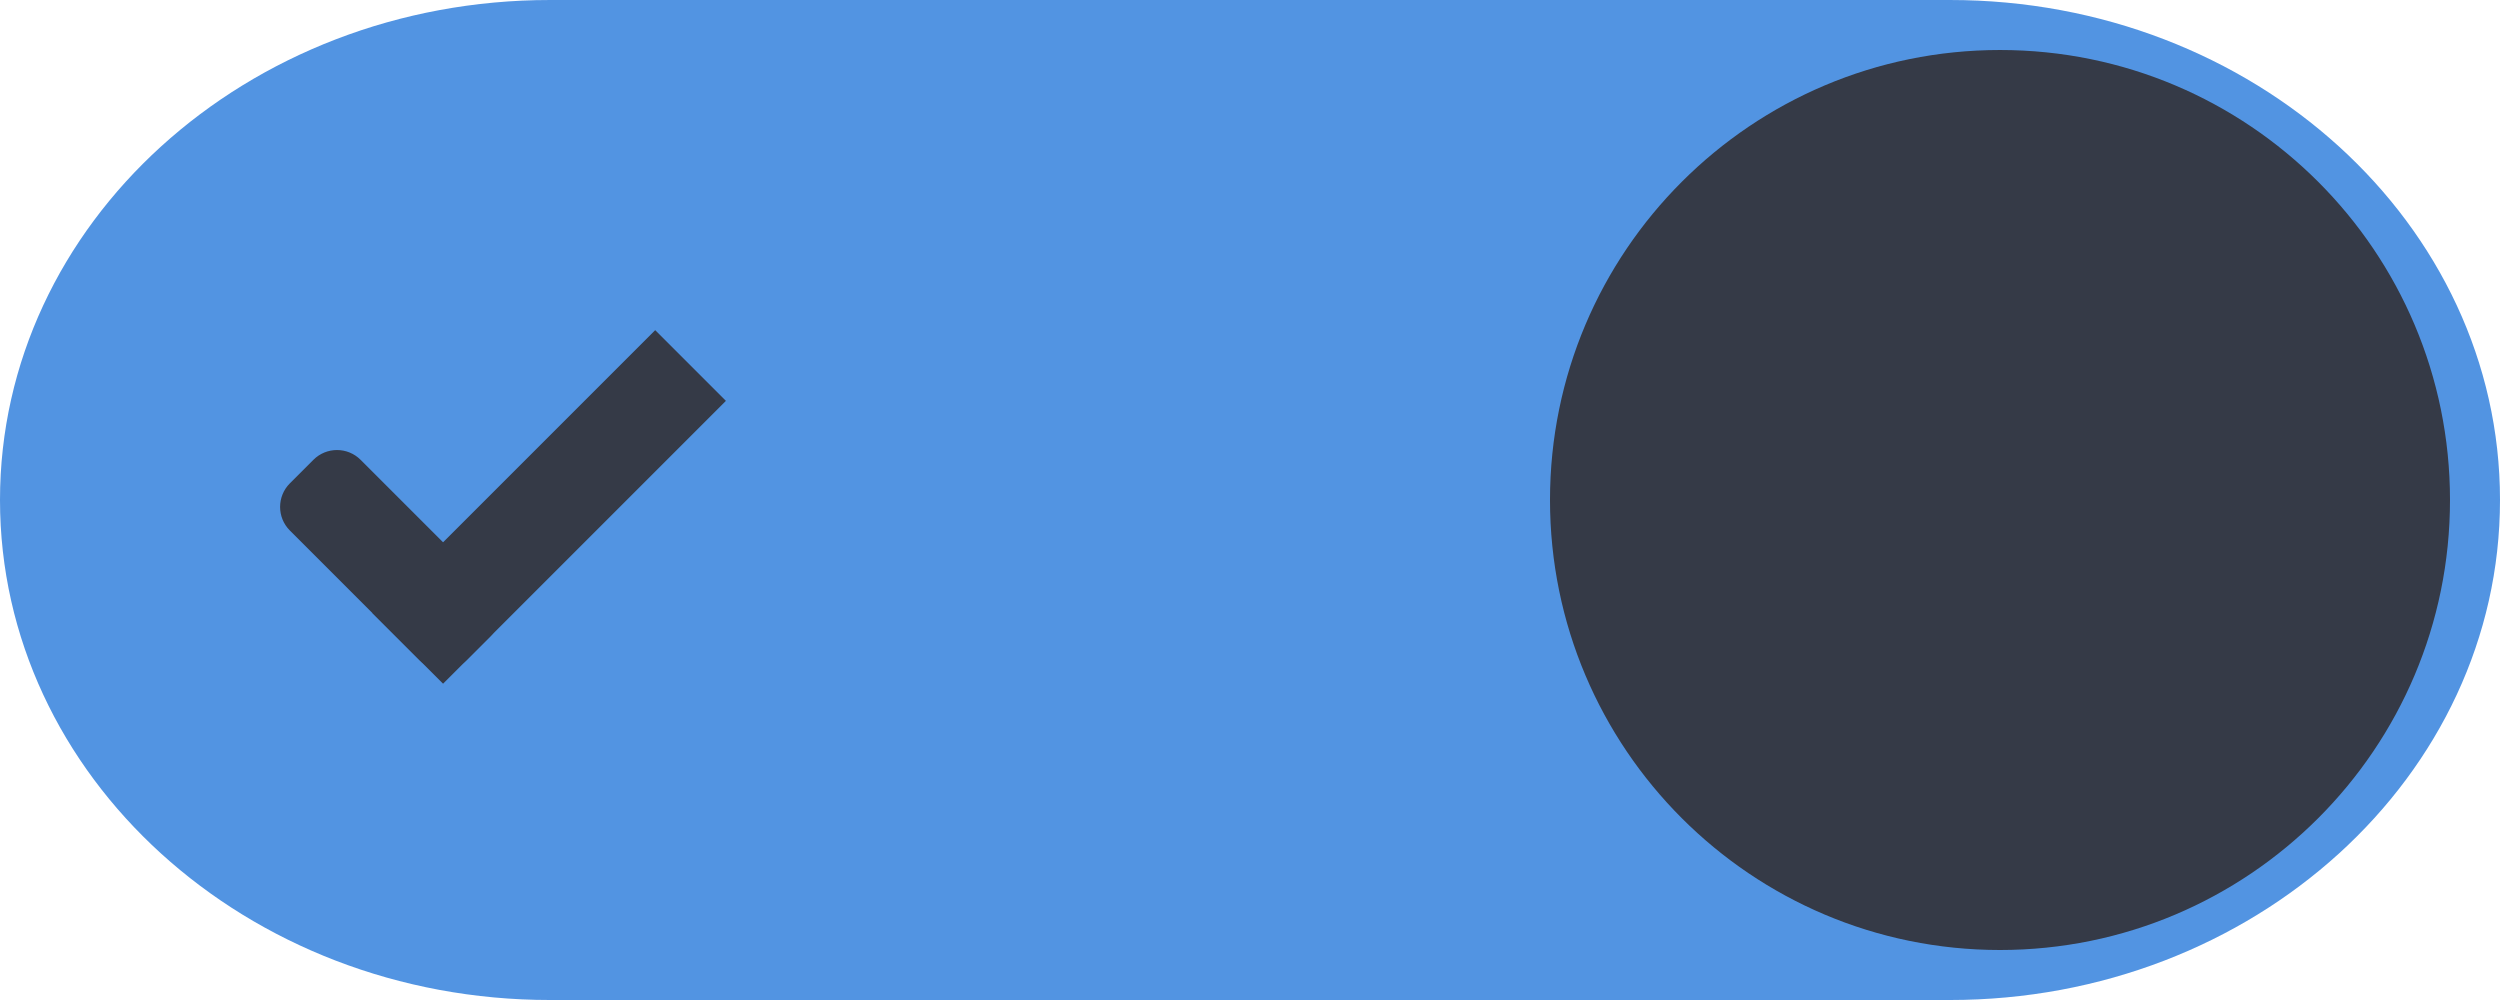
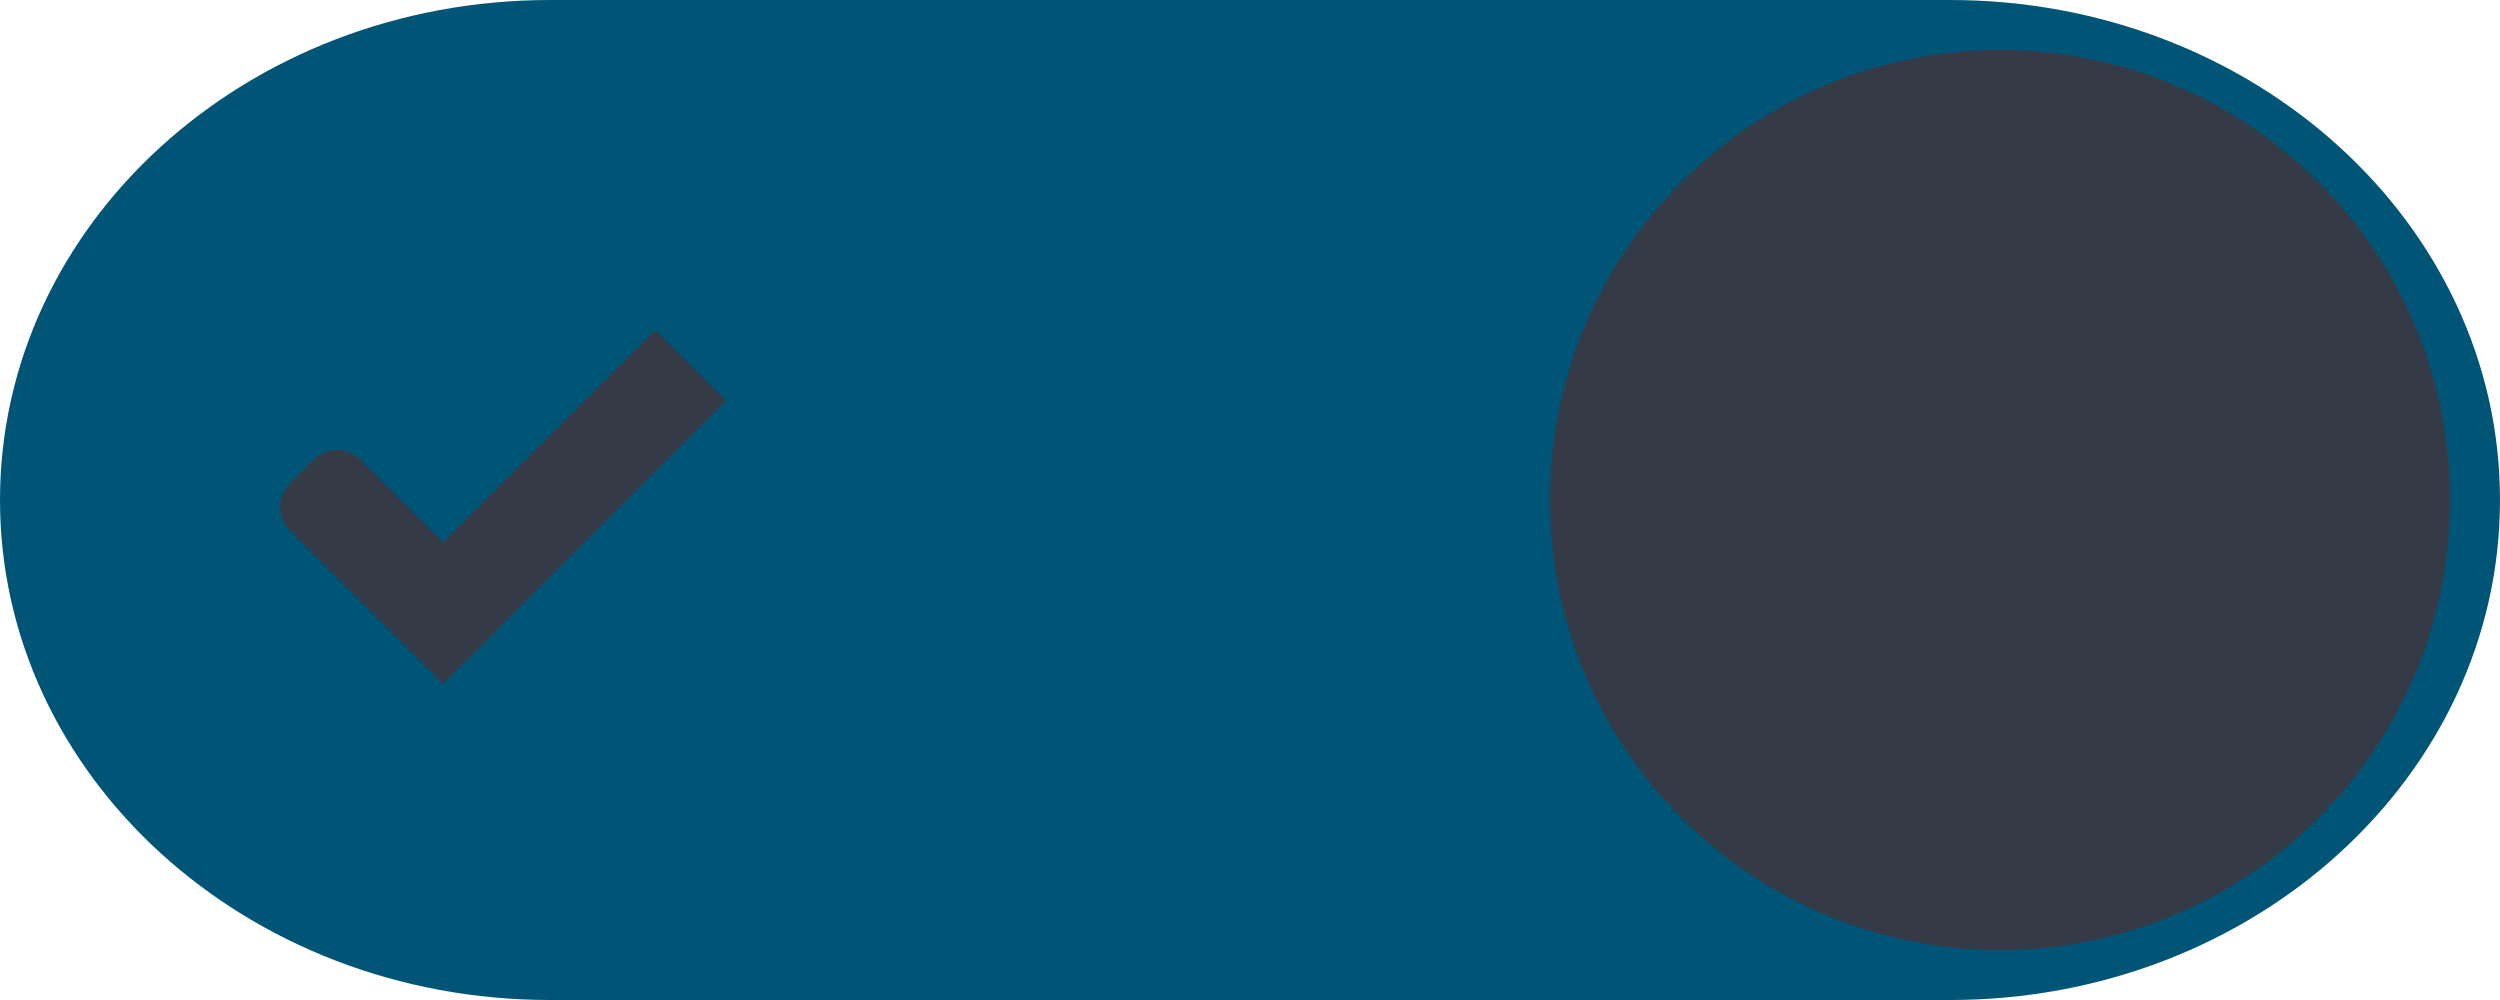
<svg xmlns="http://www.w3.org/2000/svg" xmlns:ns1="http://www.openswatchbook.org/uri/2009/osb" xmlns:xlink="http://www.w3.org/1999/xlink" width="50" height="20" id="svg7539" version="1.1">
  <defs id="defs7541">
    <linearGradient id="selected_bg_color" ns1:paint="solid">
-       <stop style="stop-color:#5294e2;stop-opacity:1;" offset="0" id="stop4166" />
+       <stop style="stop-color:#005577;stop-opacity:1;" offset="0" id="stop4166" />
    </linearGradient>
    <linearGradient id="linearGradient4695-1-4-3-5-0-6">
      <stop id="stop4697-9-9-7-0-1-5" style="stop-color:#000000;stop-opacity:1;" offset="0" />
      <stop id="stop4699-5-8-9-0-4-0" style="stop-color:#000000;stop-opacity:0" offset="1" />
    </linearGradient>
    <linearGradient id="linearGradient3768-6">
      <stop style="stop-color:#0f0f0f;stop-opacity:1;" offset="0" id="stop3770-0" />
      <stop id="stop3778-6" offset="0.078" style="stop-color:#171717;stop-opacity:1;" />
      <stop style="stop-color:#171717;stop-opacity:1;" offset="0.974" id="stop3774-2" />
      <stop style="stop-color:#1b1b1b;stop-opacity:1;" offset="1" id="stop3776-2" />
    </linearGradient>
    <linearGradient id="linearGradient3969-0-4">
      <stop style="stop-color:#353537;stop-opacity:1;" offset="0" id="stop3971-2-6" />
      <stop style="stop-color:#4d4f52;stop-opacity:1;" offset="1" id="stop3973-0-1" />
    </linearGradient>
    <linearGradient id="linearGradient3938">
      <stop id="stop3940" offset="0" style="stop-color:#ffffff;stop-opacity:0;" />
      <stop id="stop3942" offset="1" style="stop-color:#ffffff;stop-opacity:0.549;" />
    </linearGradient>
    <linearGradient id="linearGradient6523">
      <stop id="stop6525" offset="0" style="stop-color:#1a1a1a;stop-opacity:1;" />
      <stop id="stop6527" offset="1" style="stop-color:#1a1a1a;stop-opacity:0;" />
    </linearGradient>
    <linearGradient id="linearGradient3938-6">
      <stop id="stop3940-4" offset="0" style="stop-color:#bebebe;stop-opacity:1;" />
      <stop id="stop3942-8" offset="1" style="stop-color:#ffffff;stop-opacity:1;" />
    </linearGradient>
    <linearGradient xlink:href="#selected_bg_color" id="linearGradient4168" x1="26" y1="1031.362" x2="26" y2="1051.362" gradientUnits="userSpaceOnUse" />
  </defs>
  <g id="layer1" transform="translate(-120,88)">
    <g transform="translate(-886,-448)" style="display:inline;opacity:1" id="switch-active-dark">
      <g id="layer1-9-0-51" transform="translate(885,450)" style="display:inline;opacity:1">
        <g style="display:inline" transform="translate(120,-117)" id="switch-active-8-8">
          <g id="g3900-1-87-0" transform="translate(0,-1004.362)">
            <rect style="display:inline;opacity:0;fill:#434343;fill-opacity:1;stroke:none;stroke-width:1;stroke-linecap:butt;stroke-linejoin:miter;stroke-miterlimit:4;stroke-dasharray:none;stroke-dashoffset:0;stroke-opacity:1" id="rect5465-3-3-3" width="52" height="24" x="0" y="1029.362" />
            <rect style="fill:url(#linearGradient4168);fill-opacity:1;fill-rule:nonzero;stroke:none" id="rect2987-0-8-7" width="50" height="20" x="1" y="1031.362" ry="11" rx="11" />
            <circle style="fill:#353a47;fill-opacity:1;fill-rule:nonzero;stroke:none" id="path3759-0-75" cx="41" cy="1041.362" r="9" />
          </g>
        </g>
      </g>
      <g transform="translate(-1.000316,0)" id="g4816-8">
        <rect transform="matrix(0.7071068,0.7071068,-0.7071068,0.7071068,0,0)" ry="0.667" rx="0.667" y="-456.095" x="977.55" height="2" width="5" id="rect3977-39-2-13" style="display:inline;opacity:1;fill:#353a47;fill-opacity:1;stroke:none" />
        <rect transform="matrix(0.7071068,0.7071068,-0.7071068,0.7071068,0,0)" ry="0" y="-462.095" x="980.55" height="8" width="2" id="rect3979-7-0-65" style="display:inline;opacity:1;fill:#353a47;fill-opacity:1;stroke:none" />
      </g>
    </g>
  </g>
</svg>
